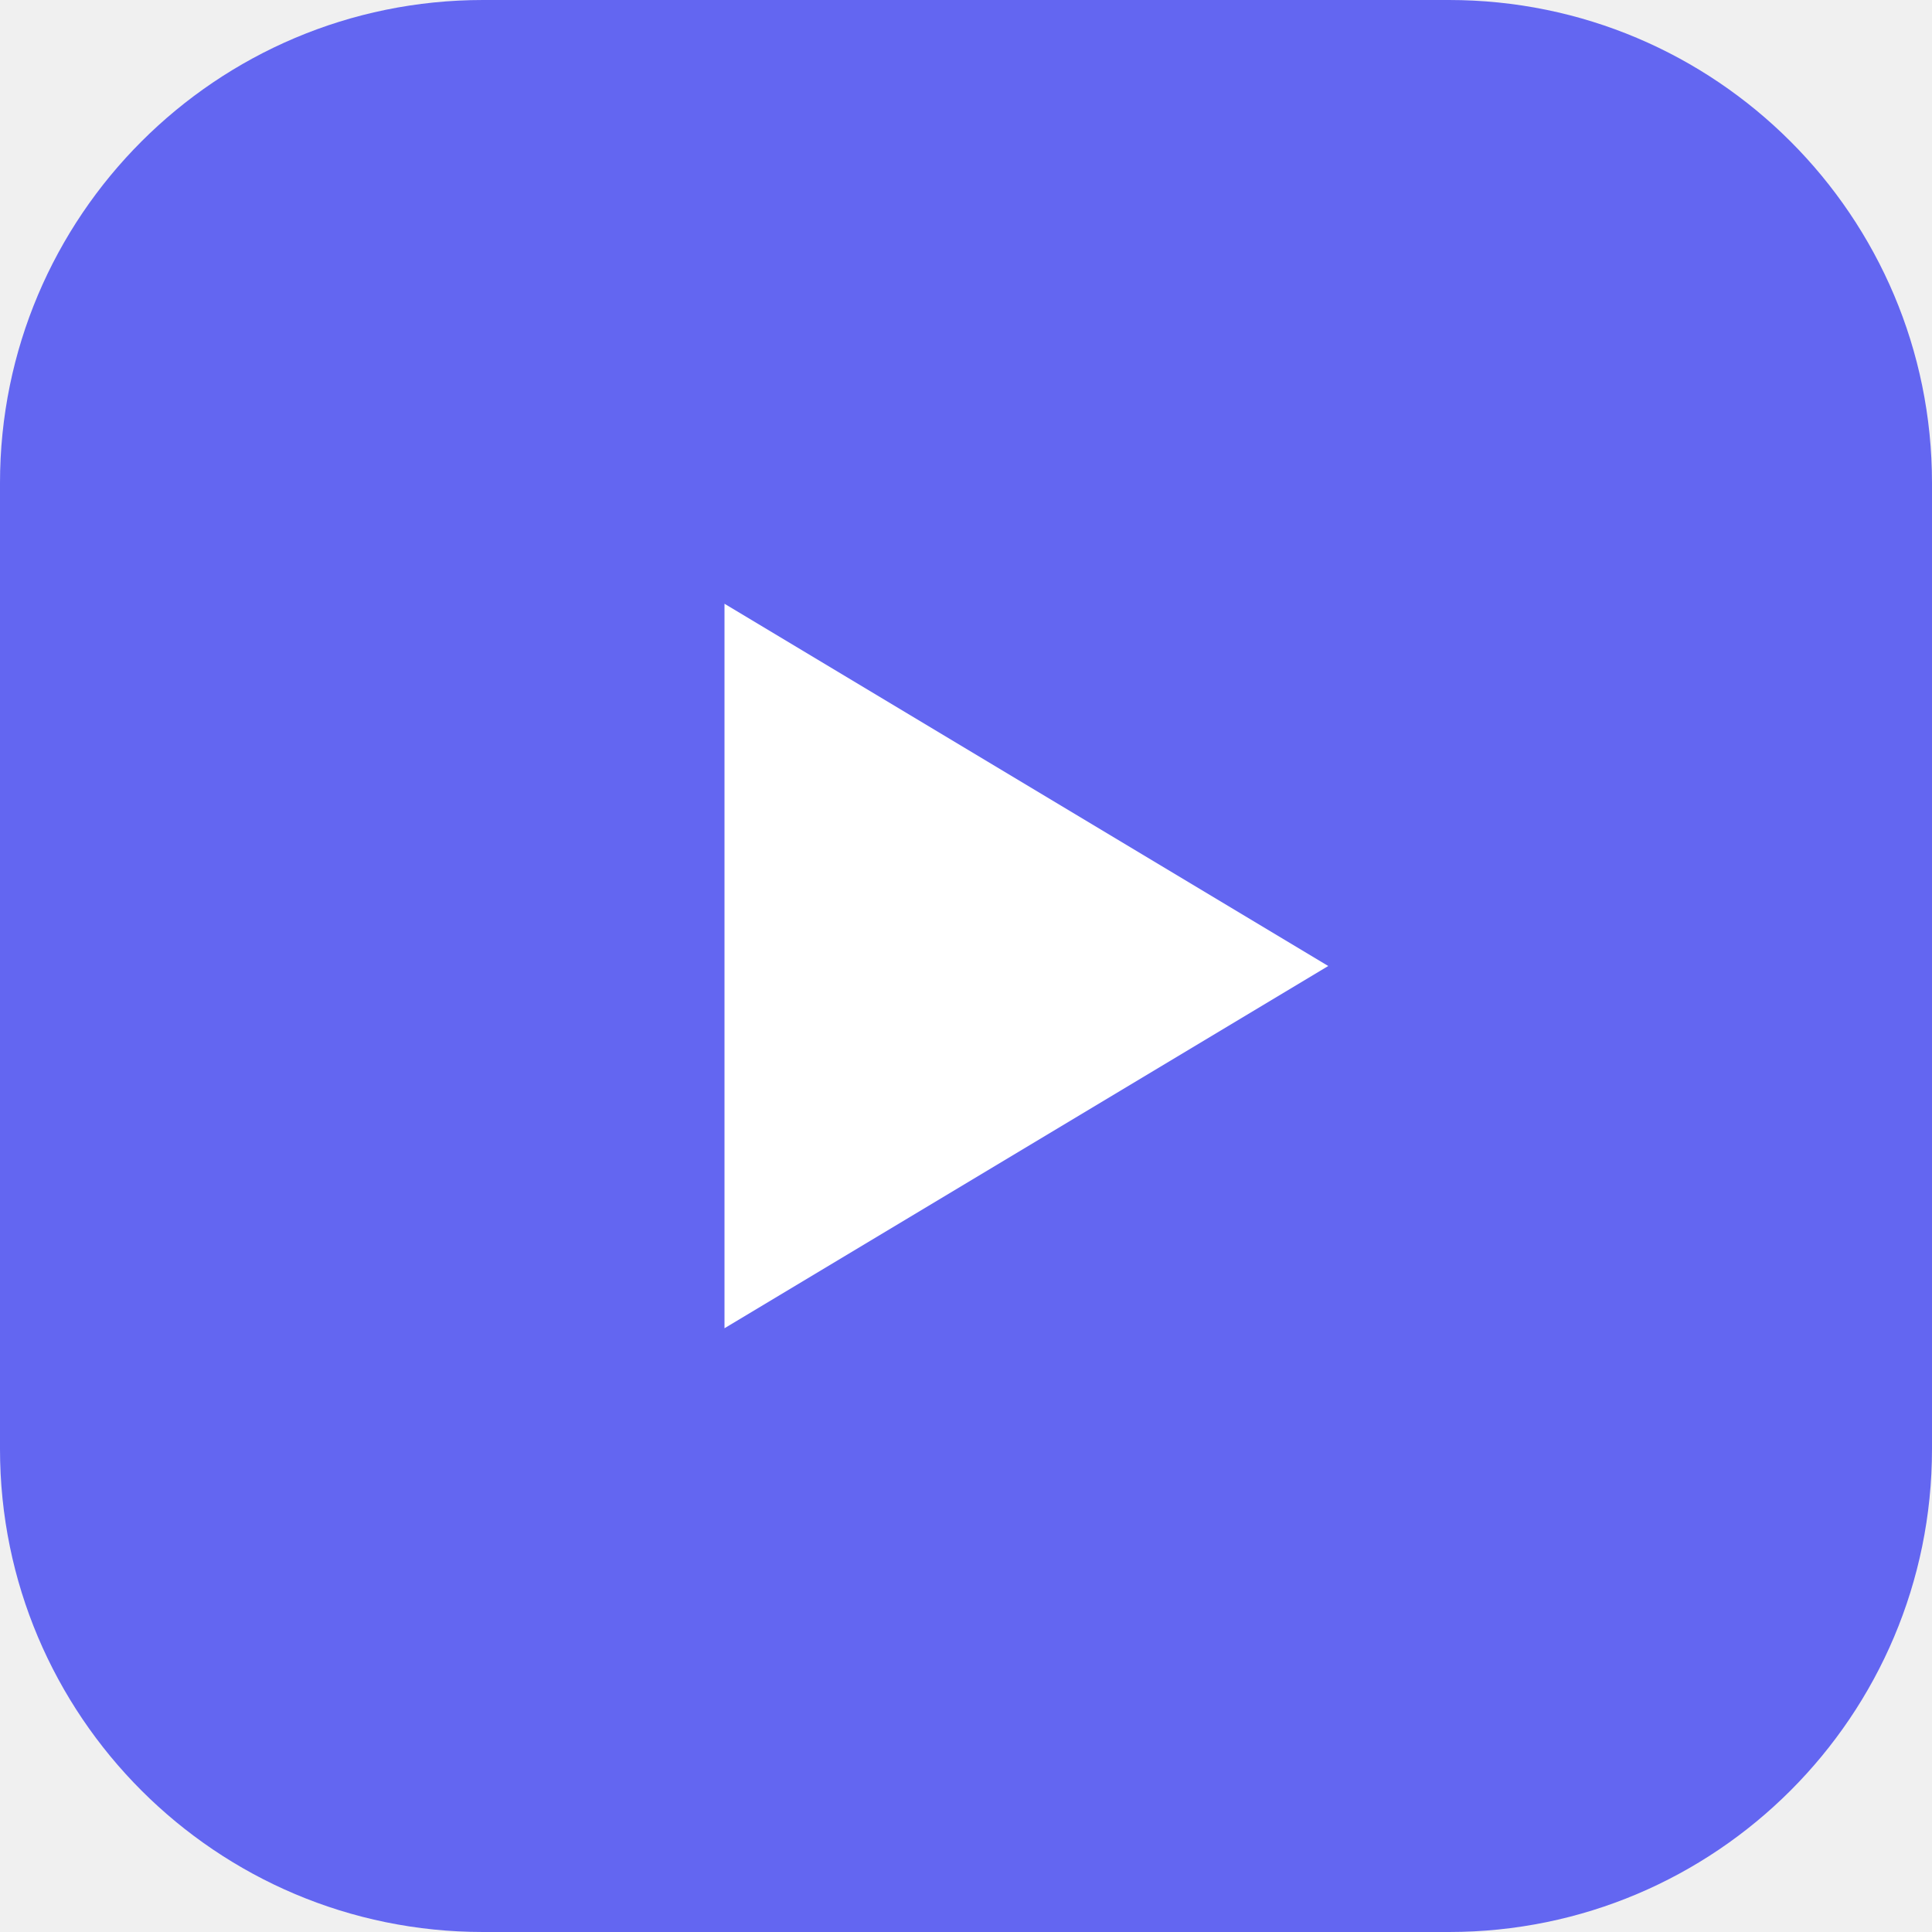
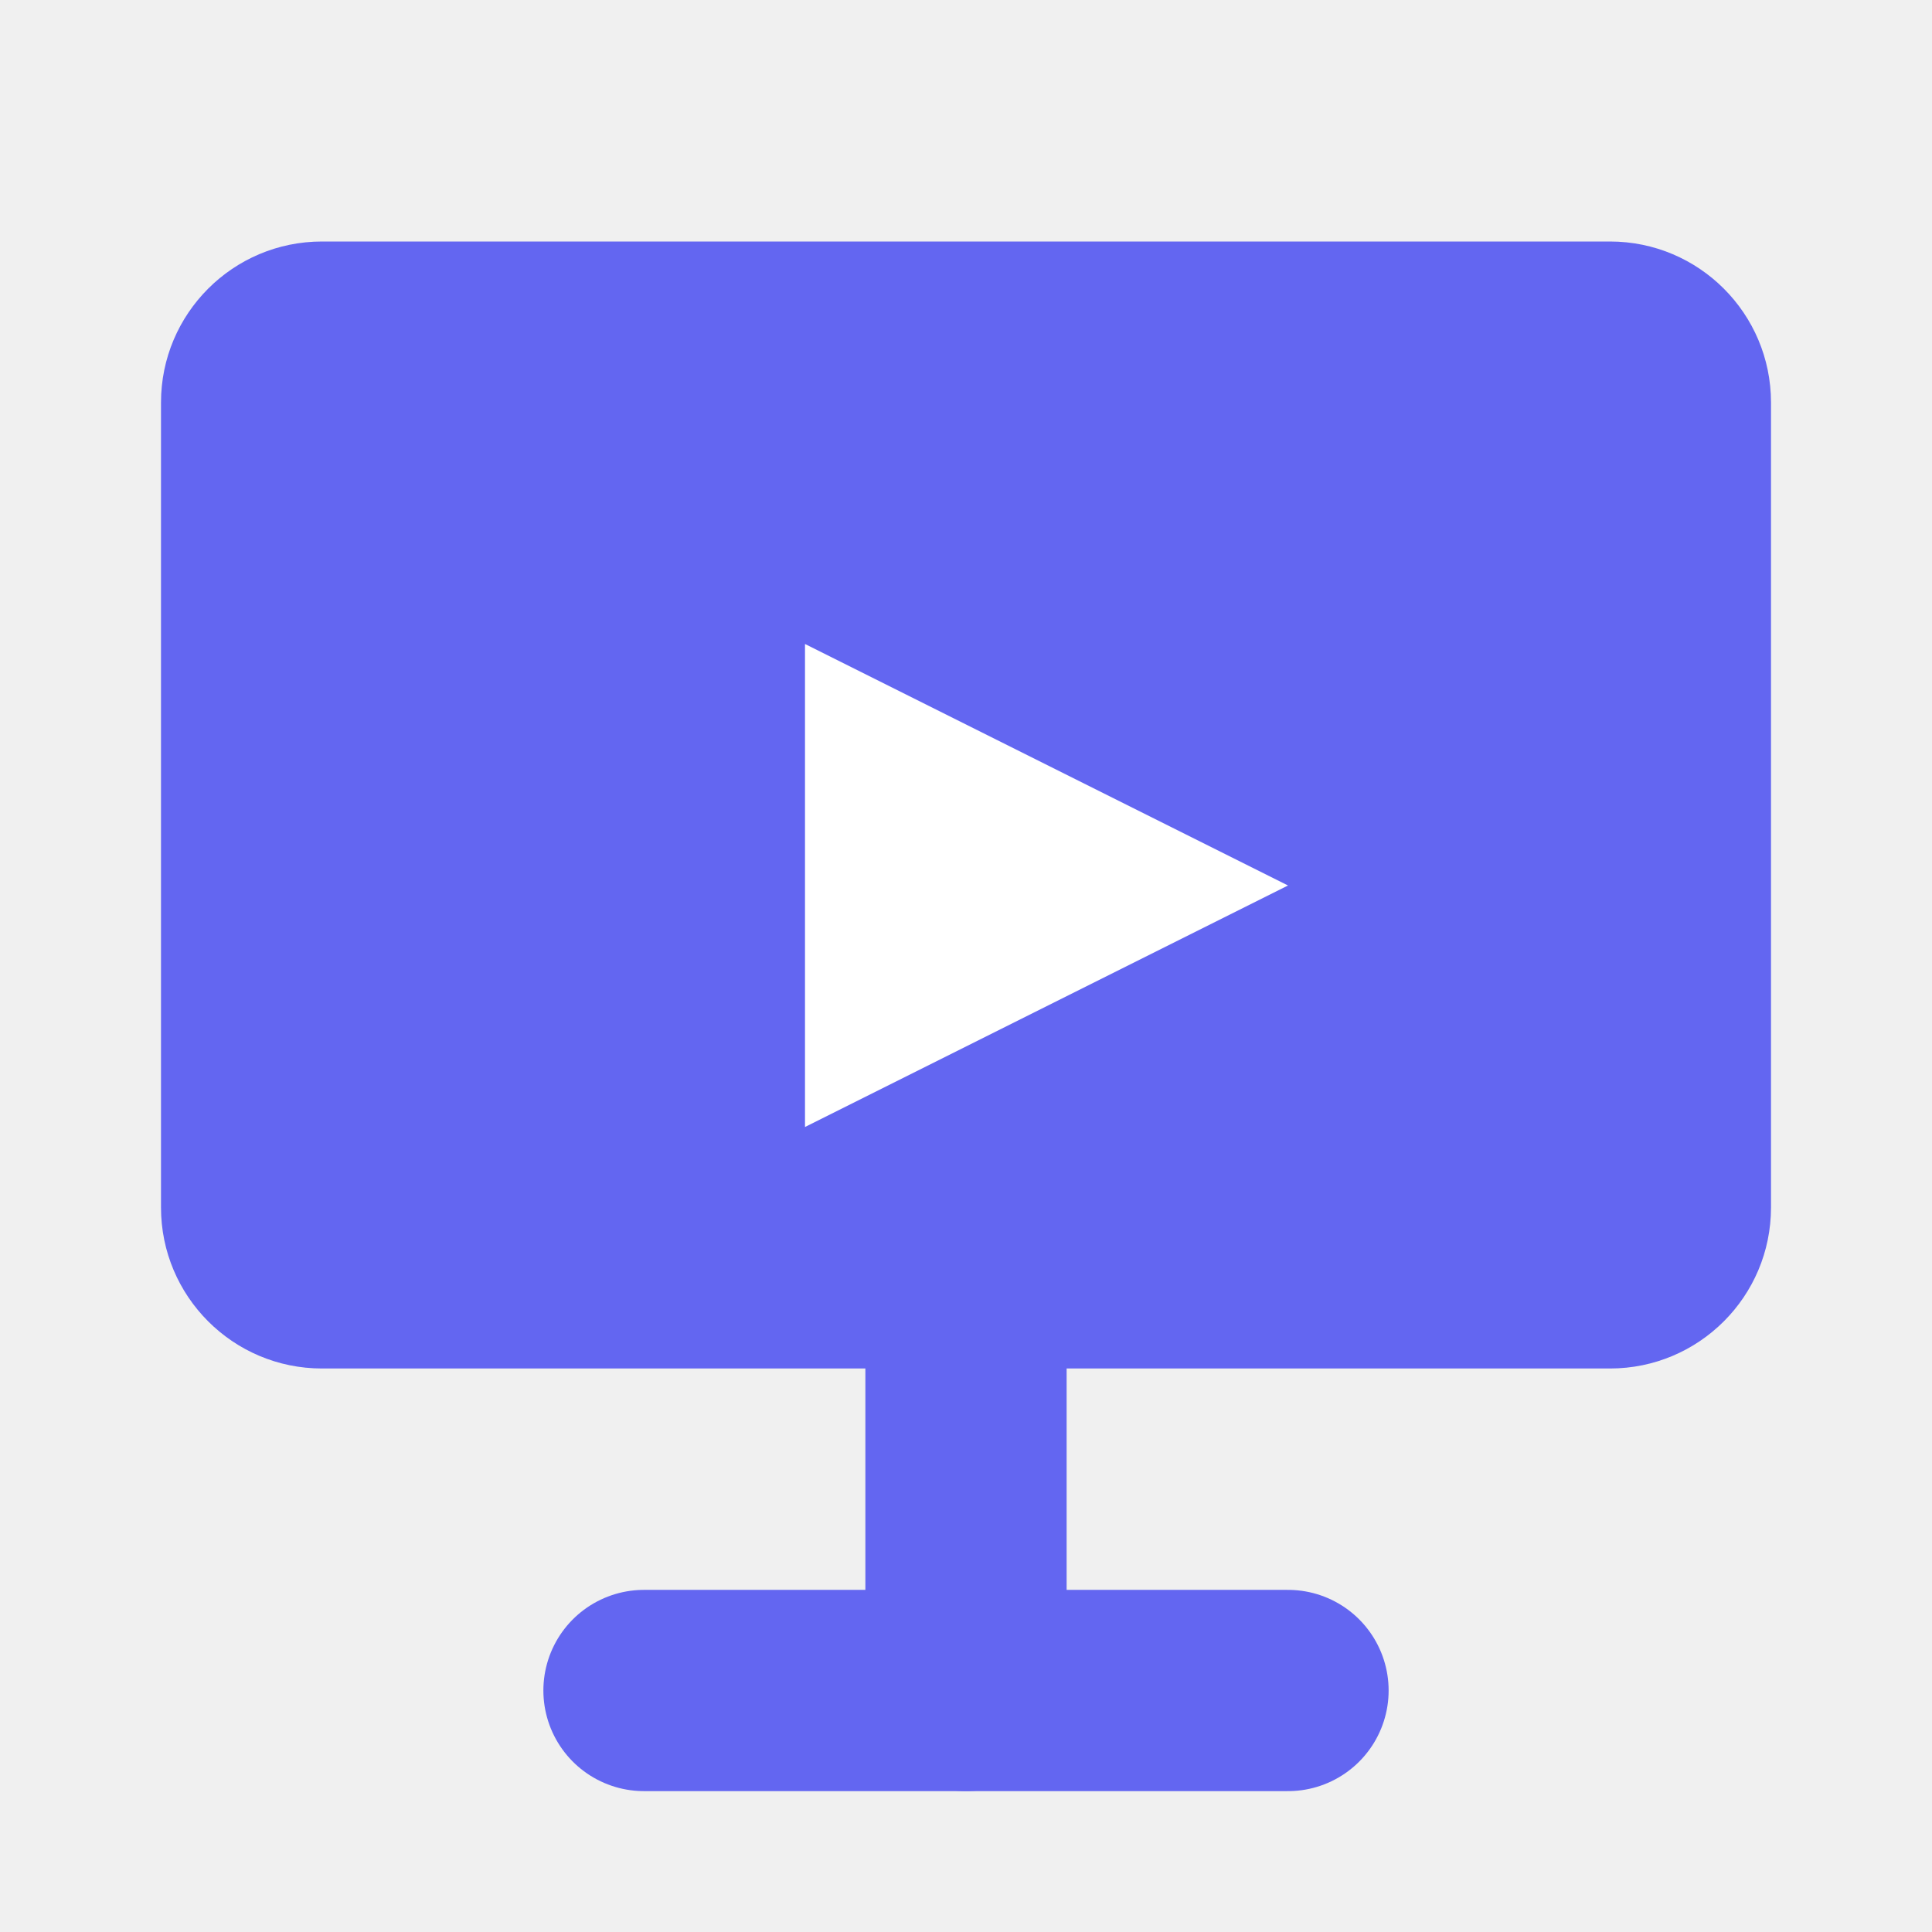
- <svg xmlns="http://www.w3.org/2000/svg" width="128" height="128" viewBox="0 0 128 128">
-   <rect width="128" height="128" rx="32" fill="#6366f1" />
-   <polygon points="48,40 88,64 48,88" fill="white" />
+ <svg xmlns="http://www.w3.org/2000/svg" width="128" height="128" viewBox="0 0 24 24">
+   <rect x="2" y="3" width="20" height="14" rx="2" ry="2" fill="#6366f1" />
+   <line x1="8" y1="21" x2="16" y2="21" stroke="#6366f1" stroke-width="2.5" stroke-linecap="round" />
+   <line x1="12" y1="17" x2="12" y2="21" stroke="#6366f1" stroke-width="2.5" stroke-linecap="round" />
+   <polygon points="10 8 16 11 10 14 10 8" fill="white" />
</svg>
